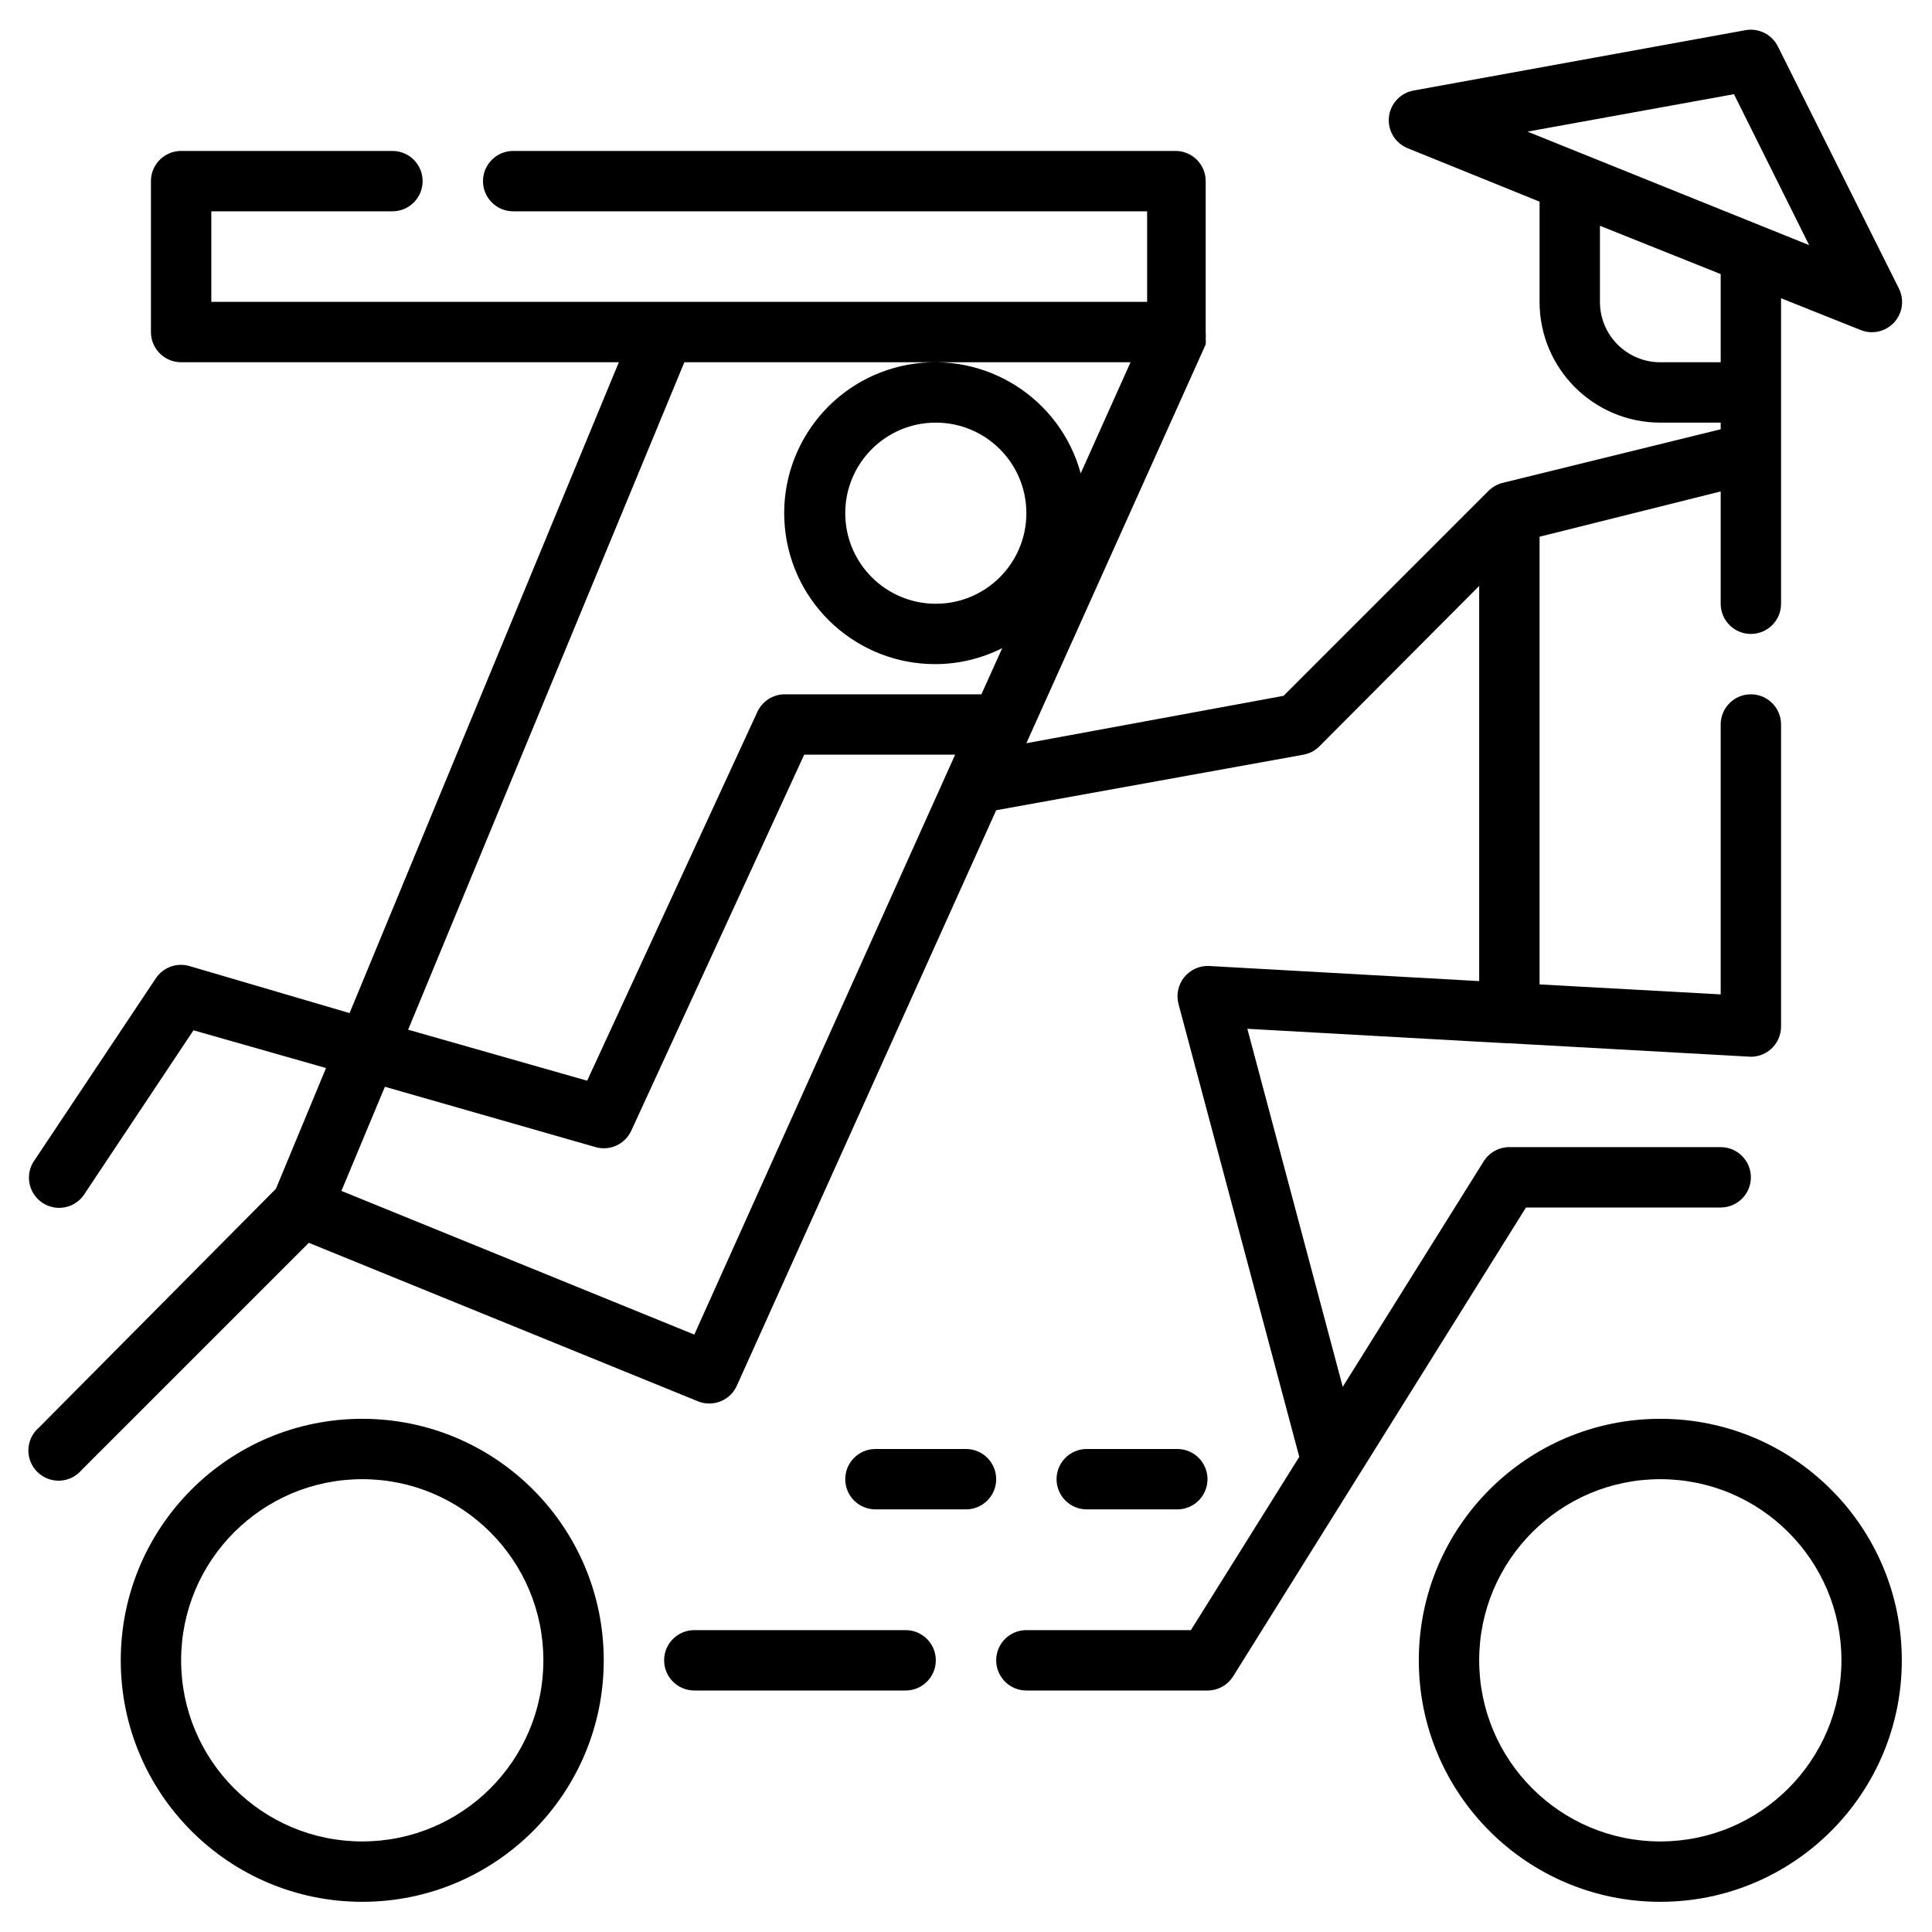
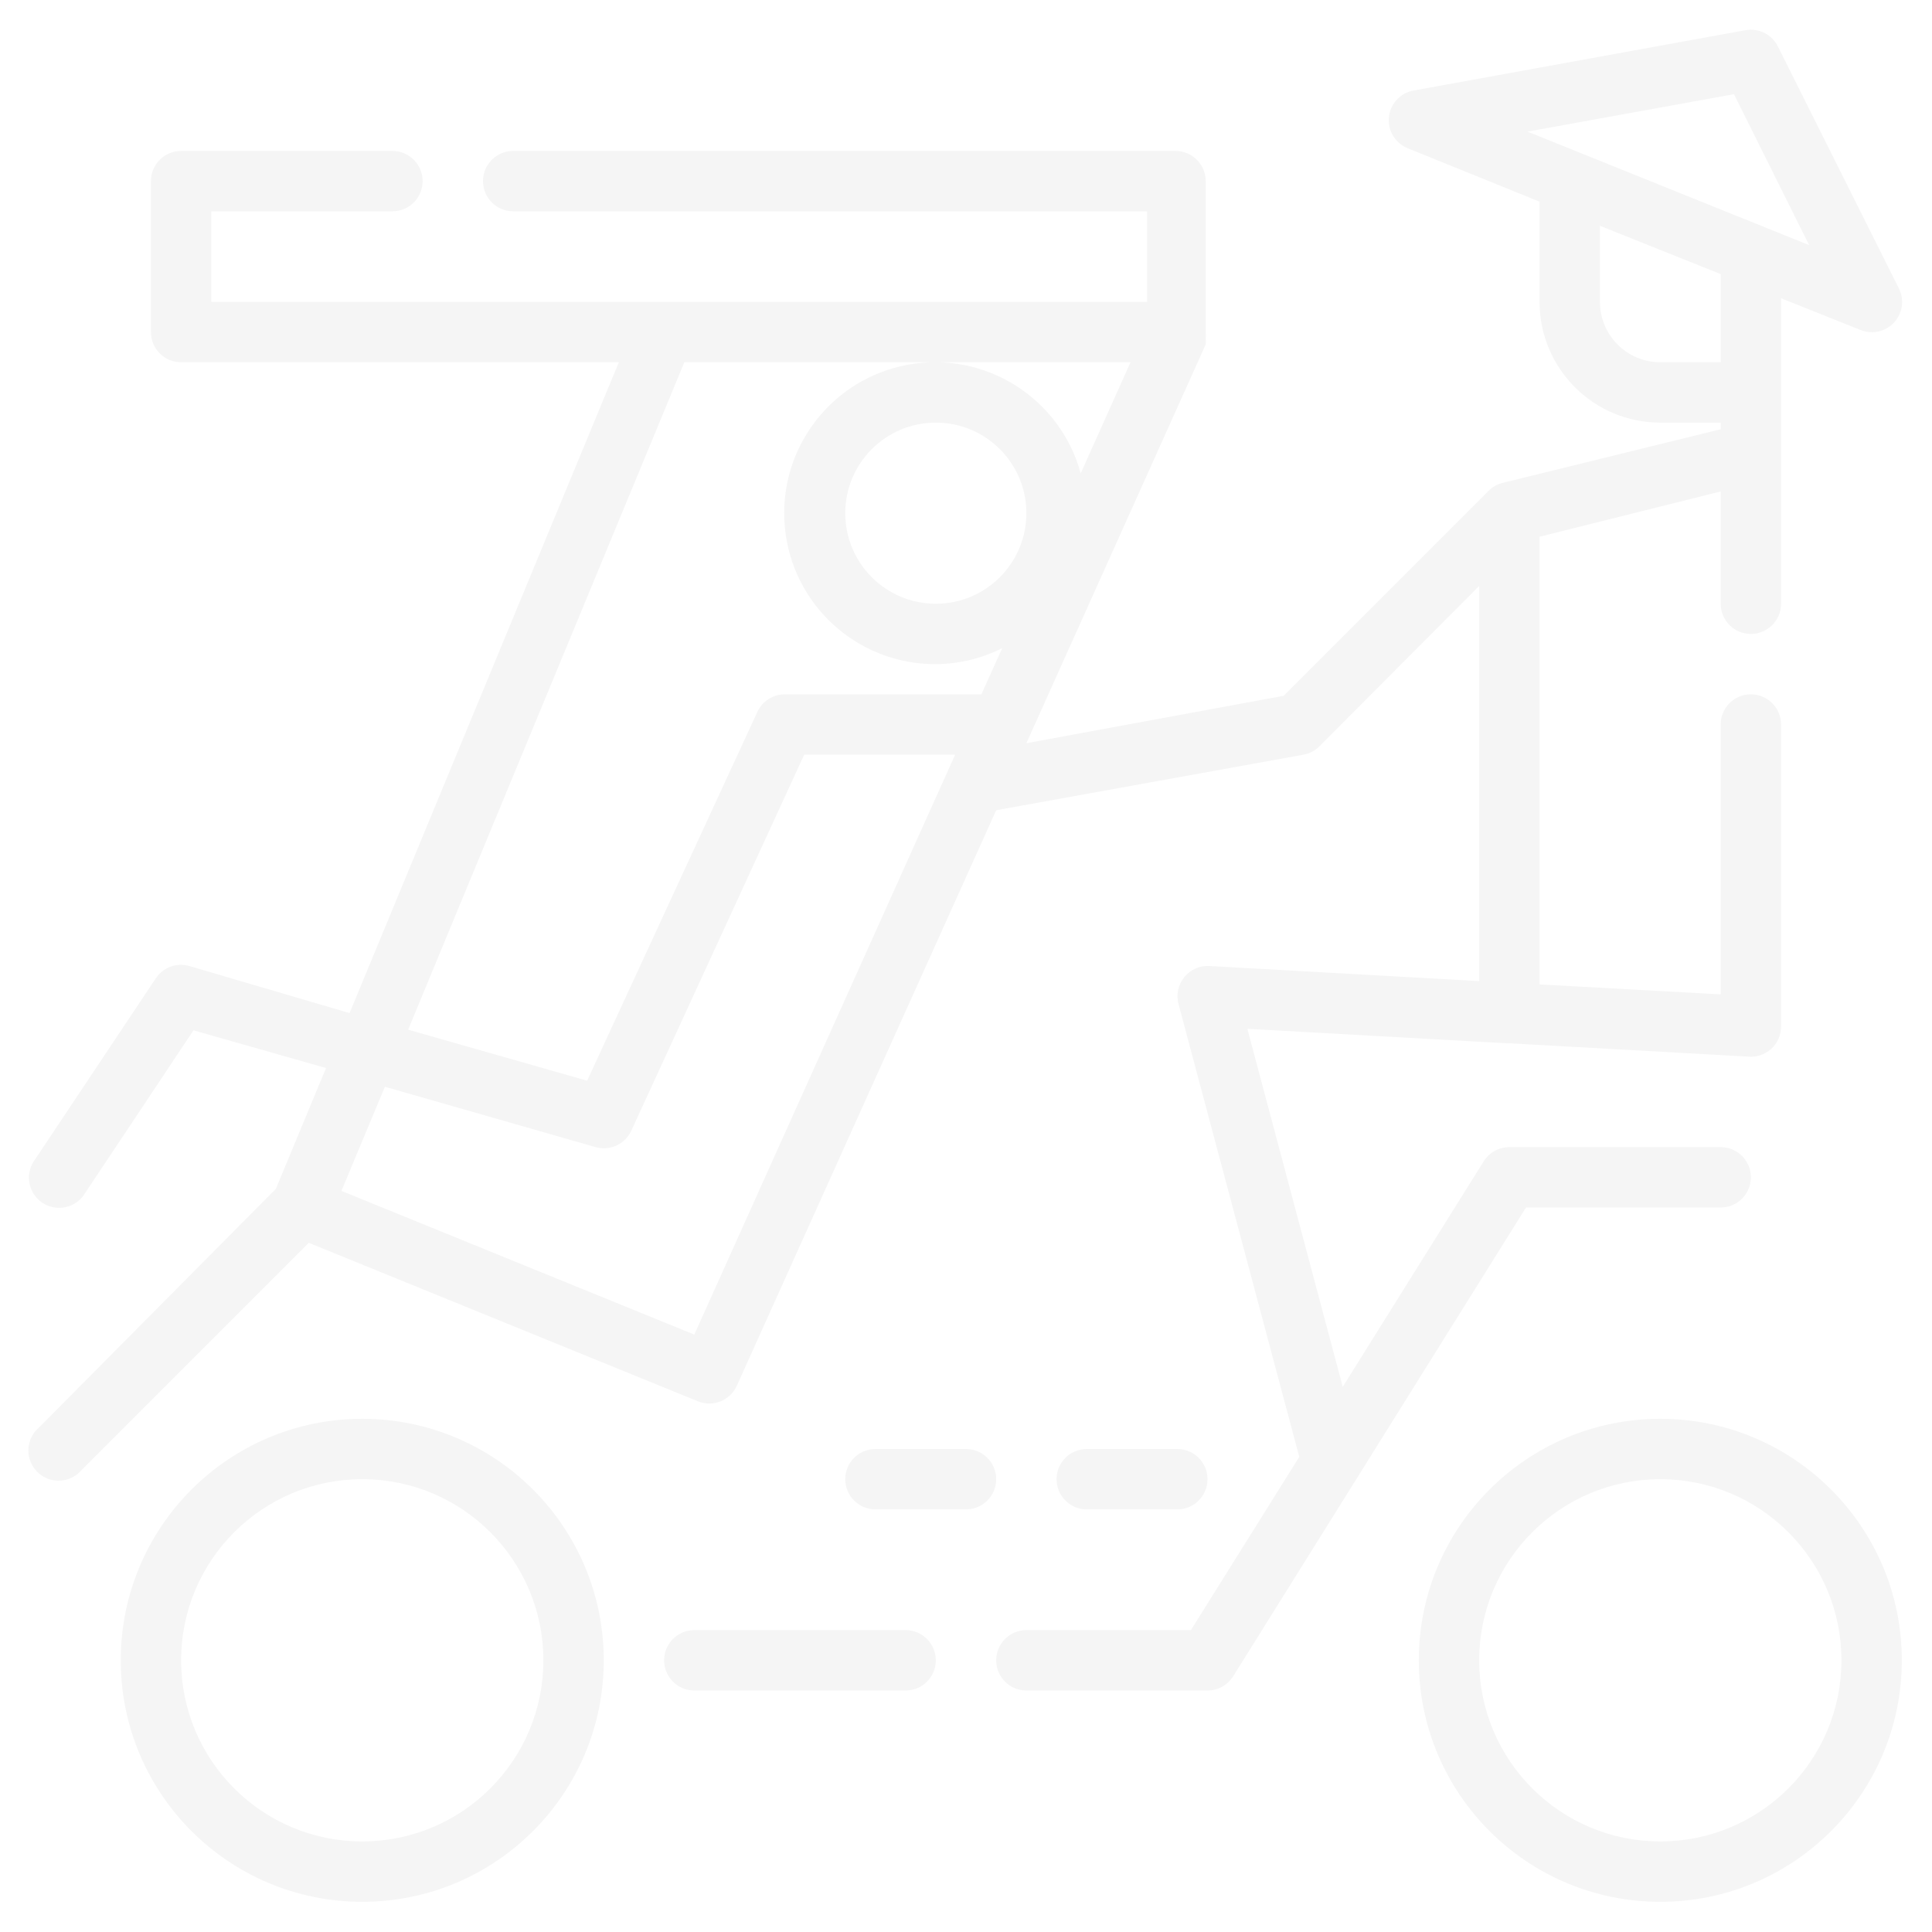
- <svg xmlns="http://www.w3.org/2000/svg" id="Layer_1_copy" data-name="Layer 1 copy" viewBox="0 0 64 64" width="512" height="512">
+ <svg xmlns="http://www.w3.org/2000/svg" fill="whitesmoke" id="Layer_1_copy" data-name="Layer 1 copy" viewBox="0 0 64 64" width="512" height="512">
  <path d="M33,49a1,1,0,0,0-1-1H29a1,1,0,0,0,0,2h3A1,1,0,0,0,33,49Z" />
  <path d="M39,50a1,1,0,0,0,0-2H36a1,1,0,0,0,0,2Z" />
  <path d="M4,55a8,8,0,1,0,8-8A8,8,0,0,0,4,55Zm14,0a6,6,0,1,1-6-6A6,6,0,0,1,18,55Z" />
  <path d="M55,47a8,8,0,1,0,8,8A8,8,0,0,0,55,47Zm0,14a6,6,0,1,1,6-6A6,6,0,0,1,55,61Z" />
  <path d="M23,54a1,1,0,0,0,0,2h7a1,1,0,0,0,0-2Z" />
  <path d="M1.29,47.29a1,1,0,1,0,1.41,1.41l7.53-7.53,12.89,5.25a1,1,0,0,0,1.29-.52L33,26.84,43.18,25a1,1,0,0,0,.53-.28L49,19.41V32.5L40.06,32a1,1,0,0,0-.83.37,1,1,0,0,0-.19.89l4,15h0L39.45,54H34a1,1,0,0,0,0,2h6a1,1,0,0,0,.85-.47L50.55,40H57a1,1,0,0,0,0-2H50a1,1,0,0,0-.85.47l-4.67,7.47L41.32,34.08l8.59.48.08,0h0l7.9.44A1,1,0,0,0,59,34V24a1,1,0,0,0-2,0v8.94l-6-.33V17.78l6-1.5V20a1,1,0,0,0,2,0V9.88l2.63,1.05a1,1,0,0,0,1.27-1.38l-4-8A1,1,0,0,0,57.82,1l-11,2a1,1,0,0,0-.19,1.91L51,6.68V10a4,4,0,0,0,4,4h2v.22L49.76,16a1,1,0,0,0-.46.27h0l-6.78,6.78L34,24.62l5.94-13.21h0a1,1,0,0,0,0-.19,1,1,0,0,0,0-.2h0V6a1,1,0,0,0-1-1H17a1,1,0,0,0,0,2H38v3H7V7h6a1,1,0,0,0,0-2H6A1,1,0,0,0,5,6v5a1,1,0,0,0,1,1H20.5L11.58,33.56,6.27,32a1,1,0,0,0-1.11.41l-4,6a1,1,0,1,0,1.66,1.11l3.59-5.39,4.39,1.25-1.66,4ZM57.44,3.12l2.49,5L50.6,4.36ZM55,12a2,2,0,0,1-2-2V7.48l4,1.6V12ZM22.67,12H37.45L35.8,15.68A5,5,0,1,0,31,22a4.94,4.94,0,0,0,2.2-.53L32.51,23H26a1,1,0,0,0-.91.58L19.45,35.8l-5.93-1.69ZM34,17a3,3,0,1,1-3-3A3,3,0,0,1,34,17ZM19.73,38a1,1,0,0,0,1.18-.54L26.64,25h5L23,44.21,11.31,39.45,12.75,36Z" />
</svg>
